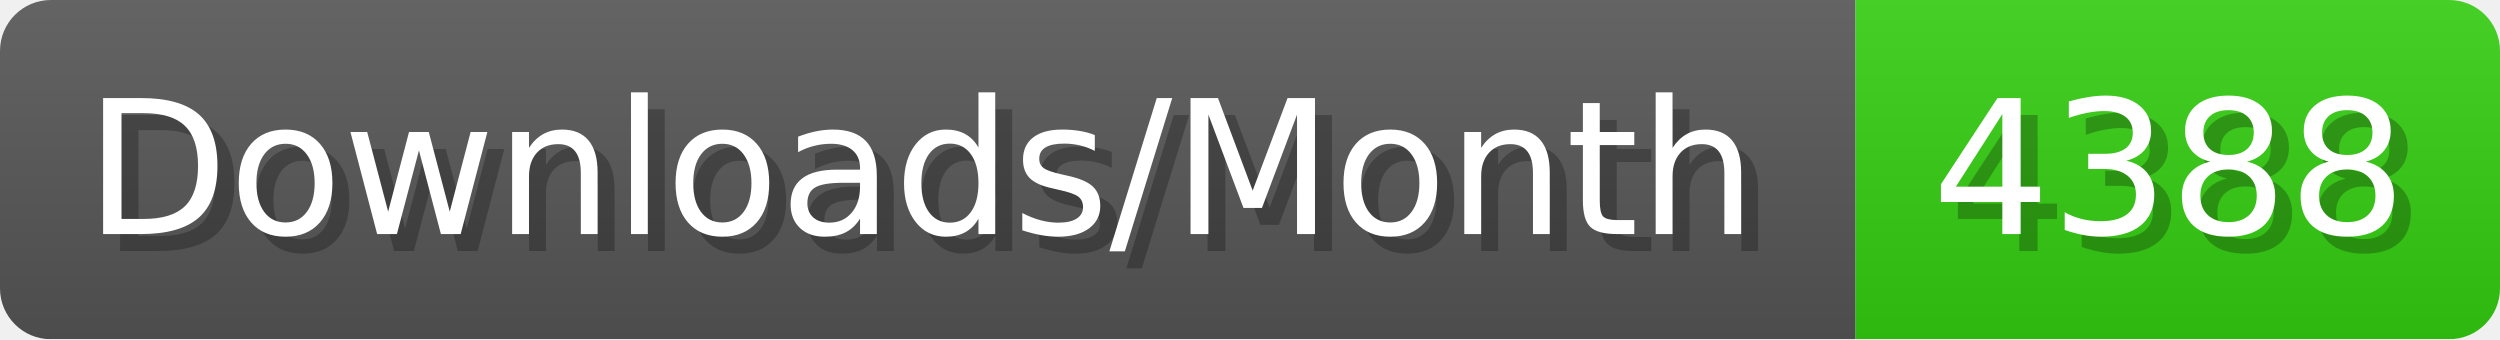
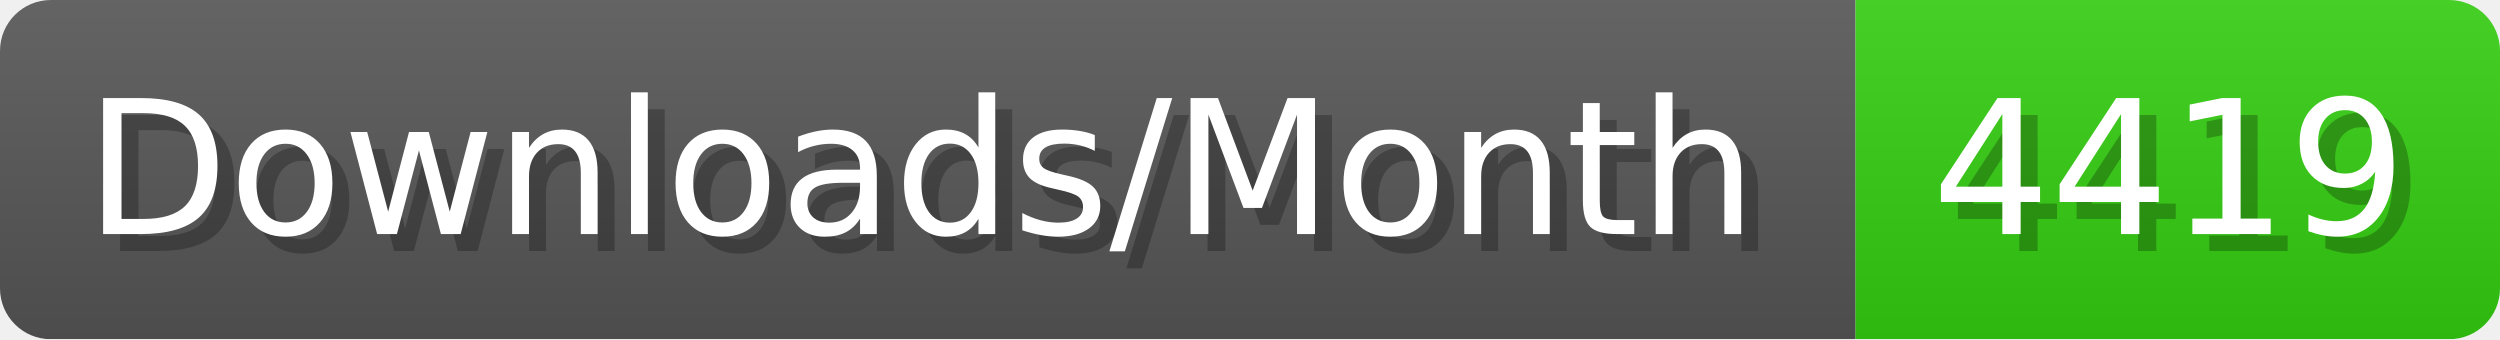
- <svg xmlns="http://www.w3.org/2000/svg" width="147.4" height="20" viewBox="0 0 1474 200" role="img" aria-label="Downloads/Month: 4388">
+ <svg xmlns="http://www.w3.org/2000/svg" width="147.4" height="20" viewBox="0 0 1474 200" role="img" aria-label="Downloads/Month: 4419">
  <linearGradient id="YlXUI" x2="0" y2="100%">
    <stop offset="0" stop-opacity=".1" stop-color="#EEE" />
    <stop offset="1" stop-opacity=".1" />
  </linearGradient>
  <mask id="JHhop">
    <rect width="1474" height="200" rx="30" fill="#FFF" />
  </mask>
  <g mask="url(#JHhop)">
    <rect width="1094" height="200" fill="#555" />
    <rect width="380" height="200" fill="#3C1" x="1094" />
    <rect width="1474" height="200" fill="url(#YlXUI)" />
  </g>
  <g aria-hidden="true" fill="#fff" text-anchor="start" font-family="Verdana,DejaVu Sans,sans-serif" font-size="110">
    <text x="60" y="148" textLength="994" fill="#000" opacity="0.25">Downloads/Month</text>
    <text x="50" y="138" textLength="994">Downloads/Month</text>
-     <text x="1149" y="148" textLength="280" fill="#000" opacity="0.25">4388</text>
-     <text x="1139" y="138" textLength="280">4388</text>
+     <text x="1149" y="148" textLength="280" fill="#000" opacity="0.25">4419</text>
+     <text x="1139" y="138" textLength="280">4419</text>
  </g>
</svg>
